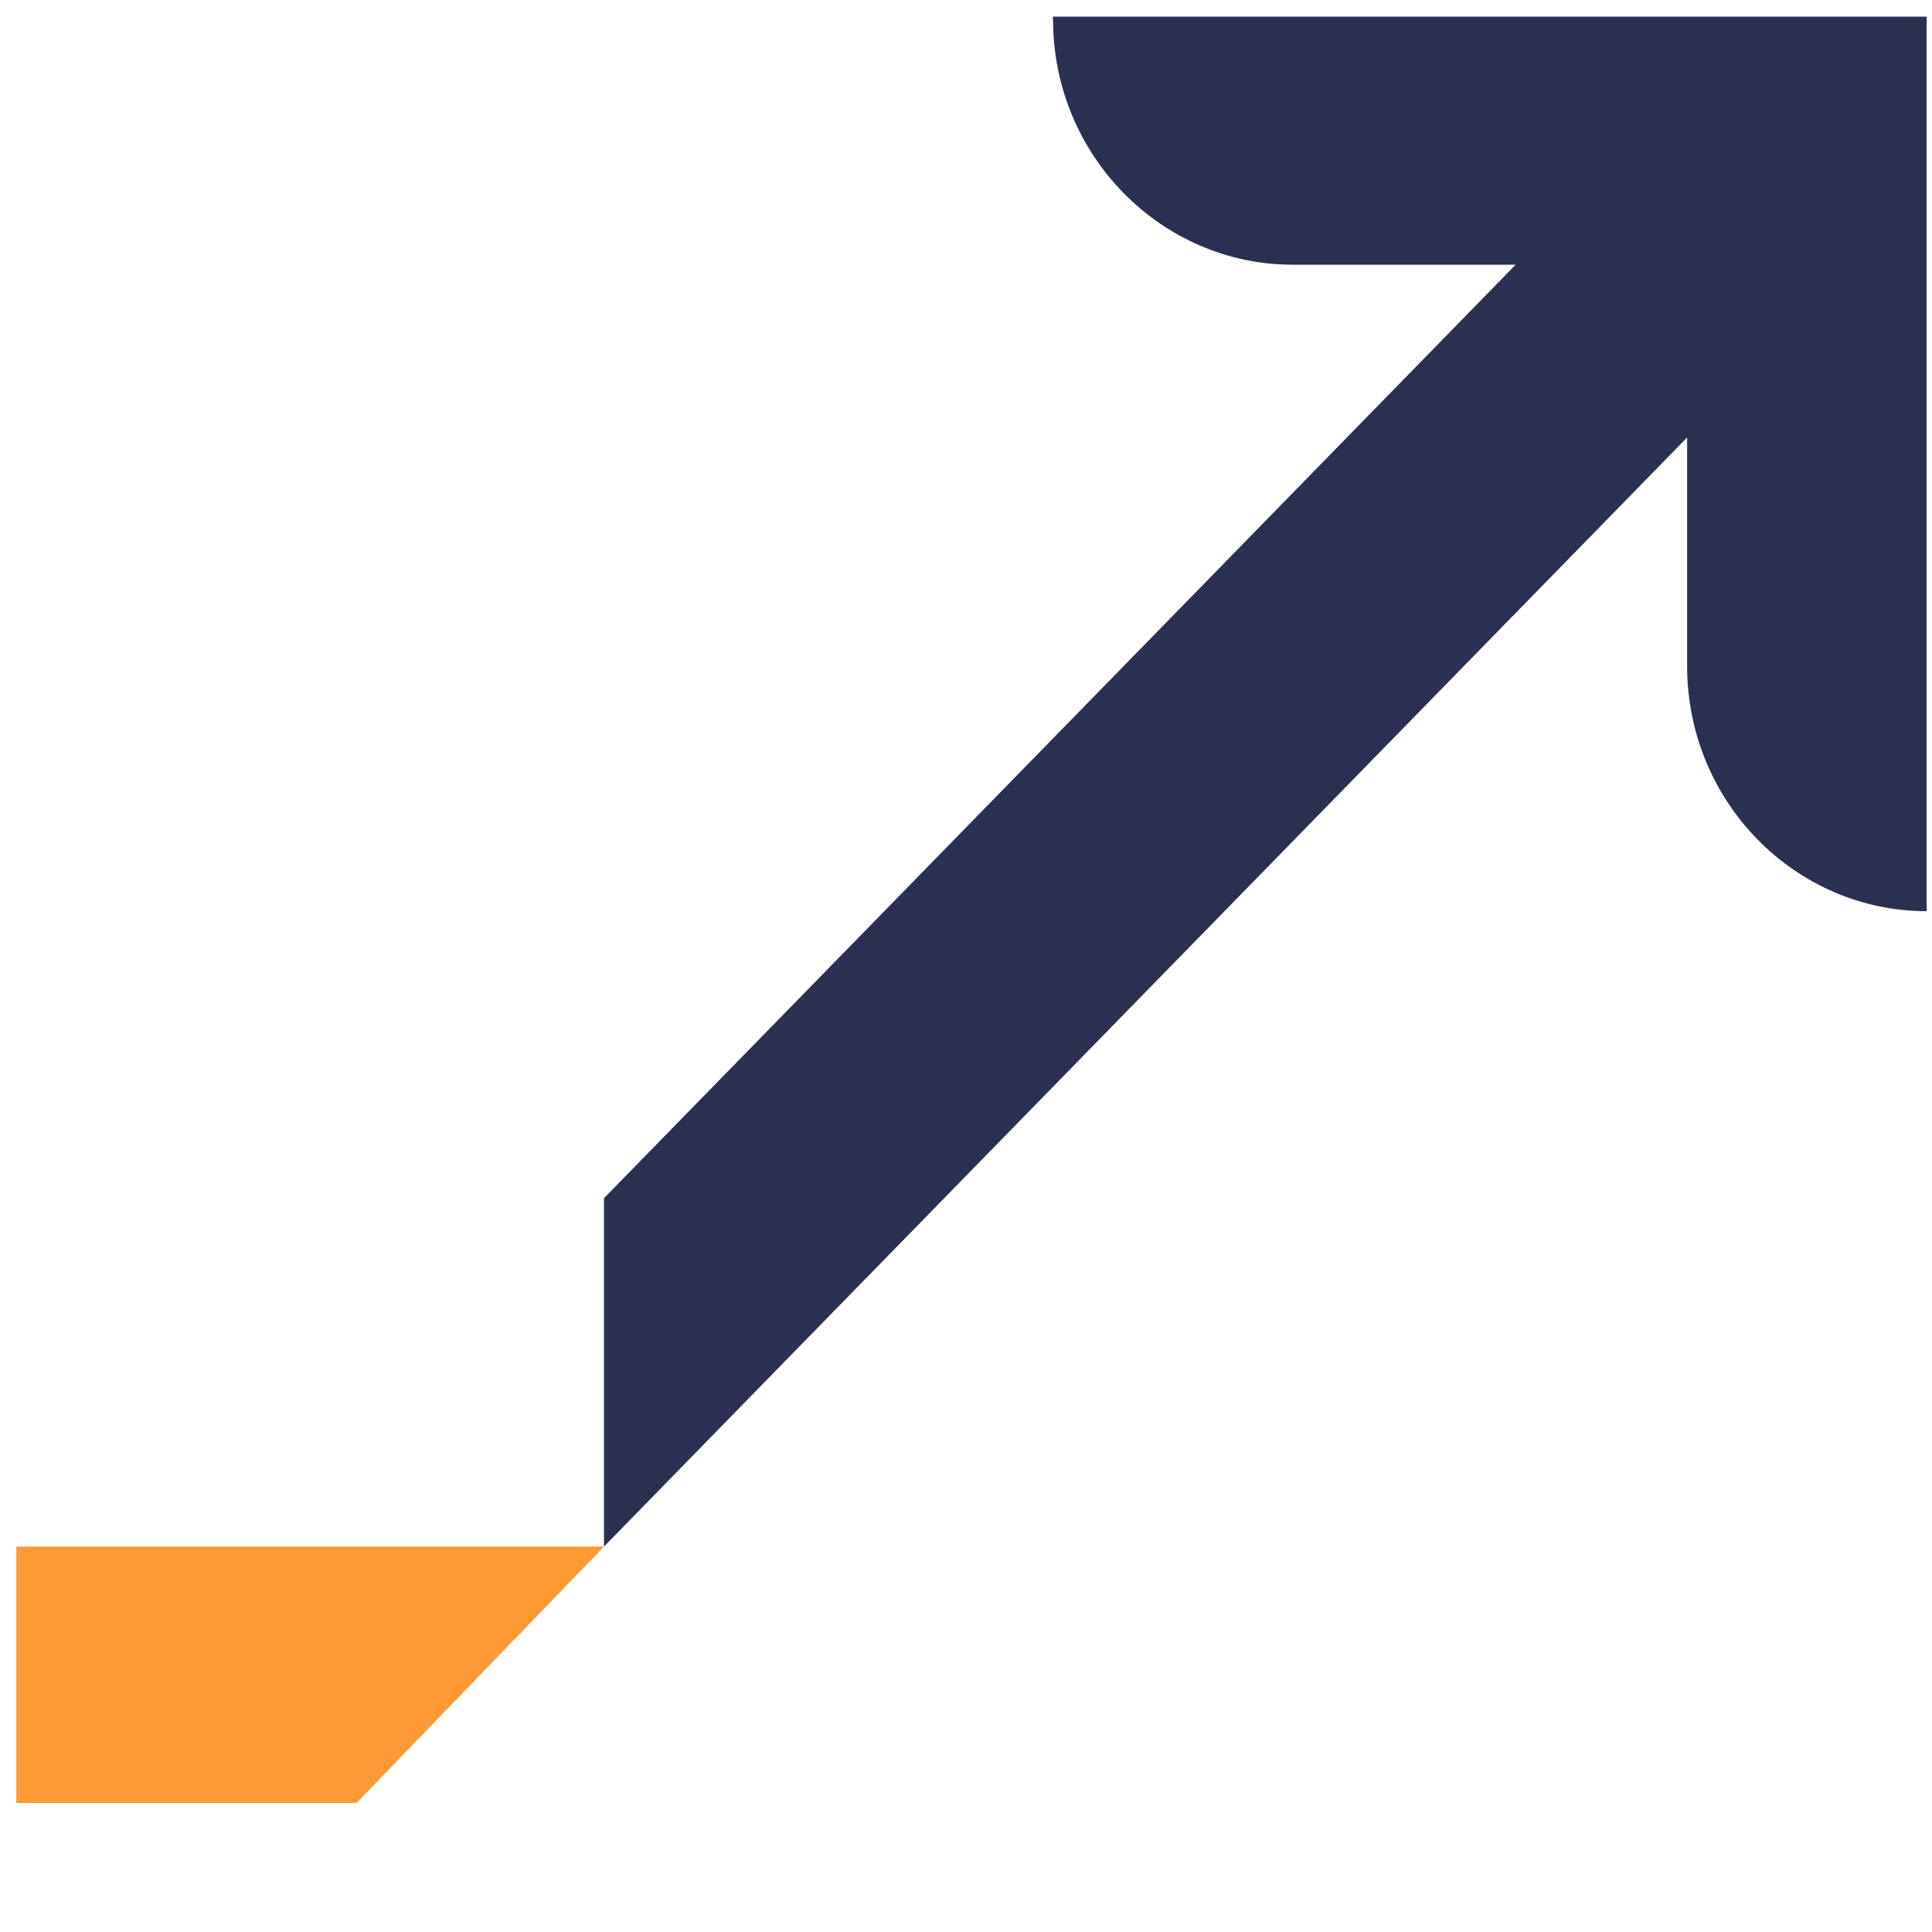
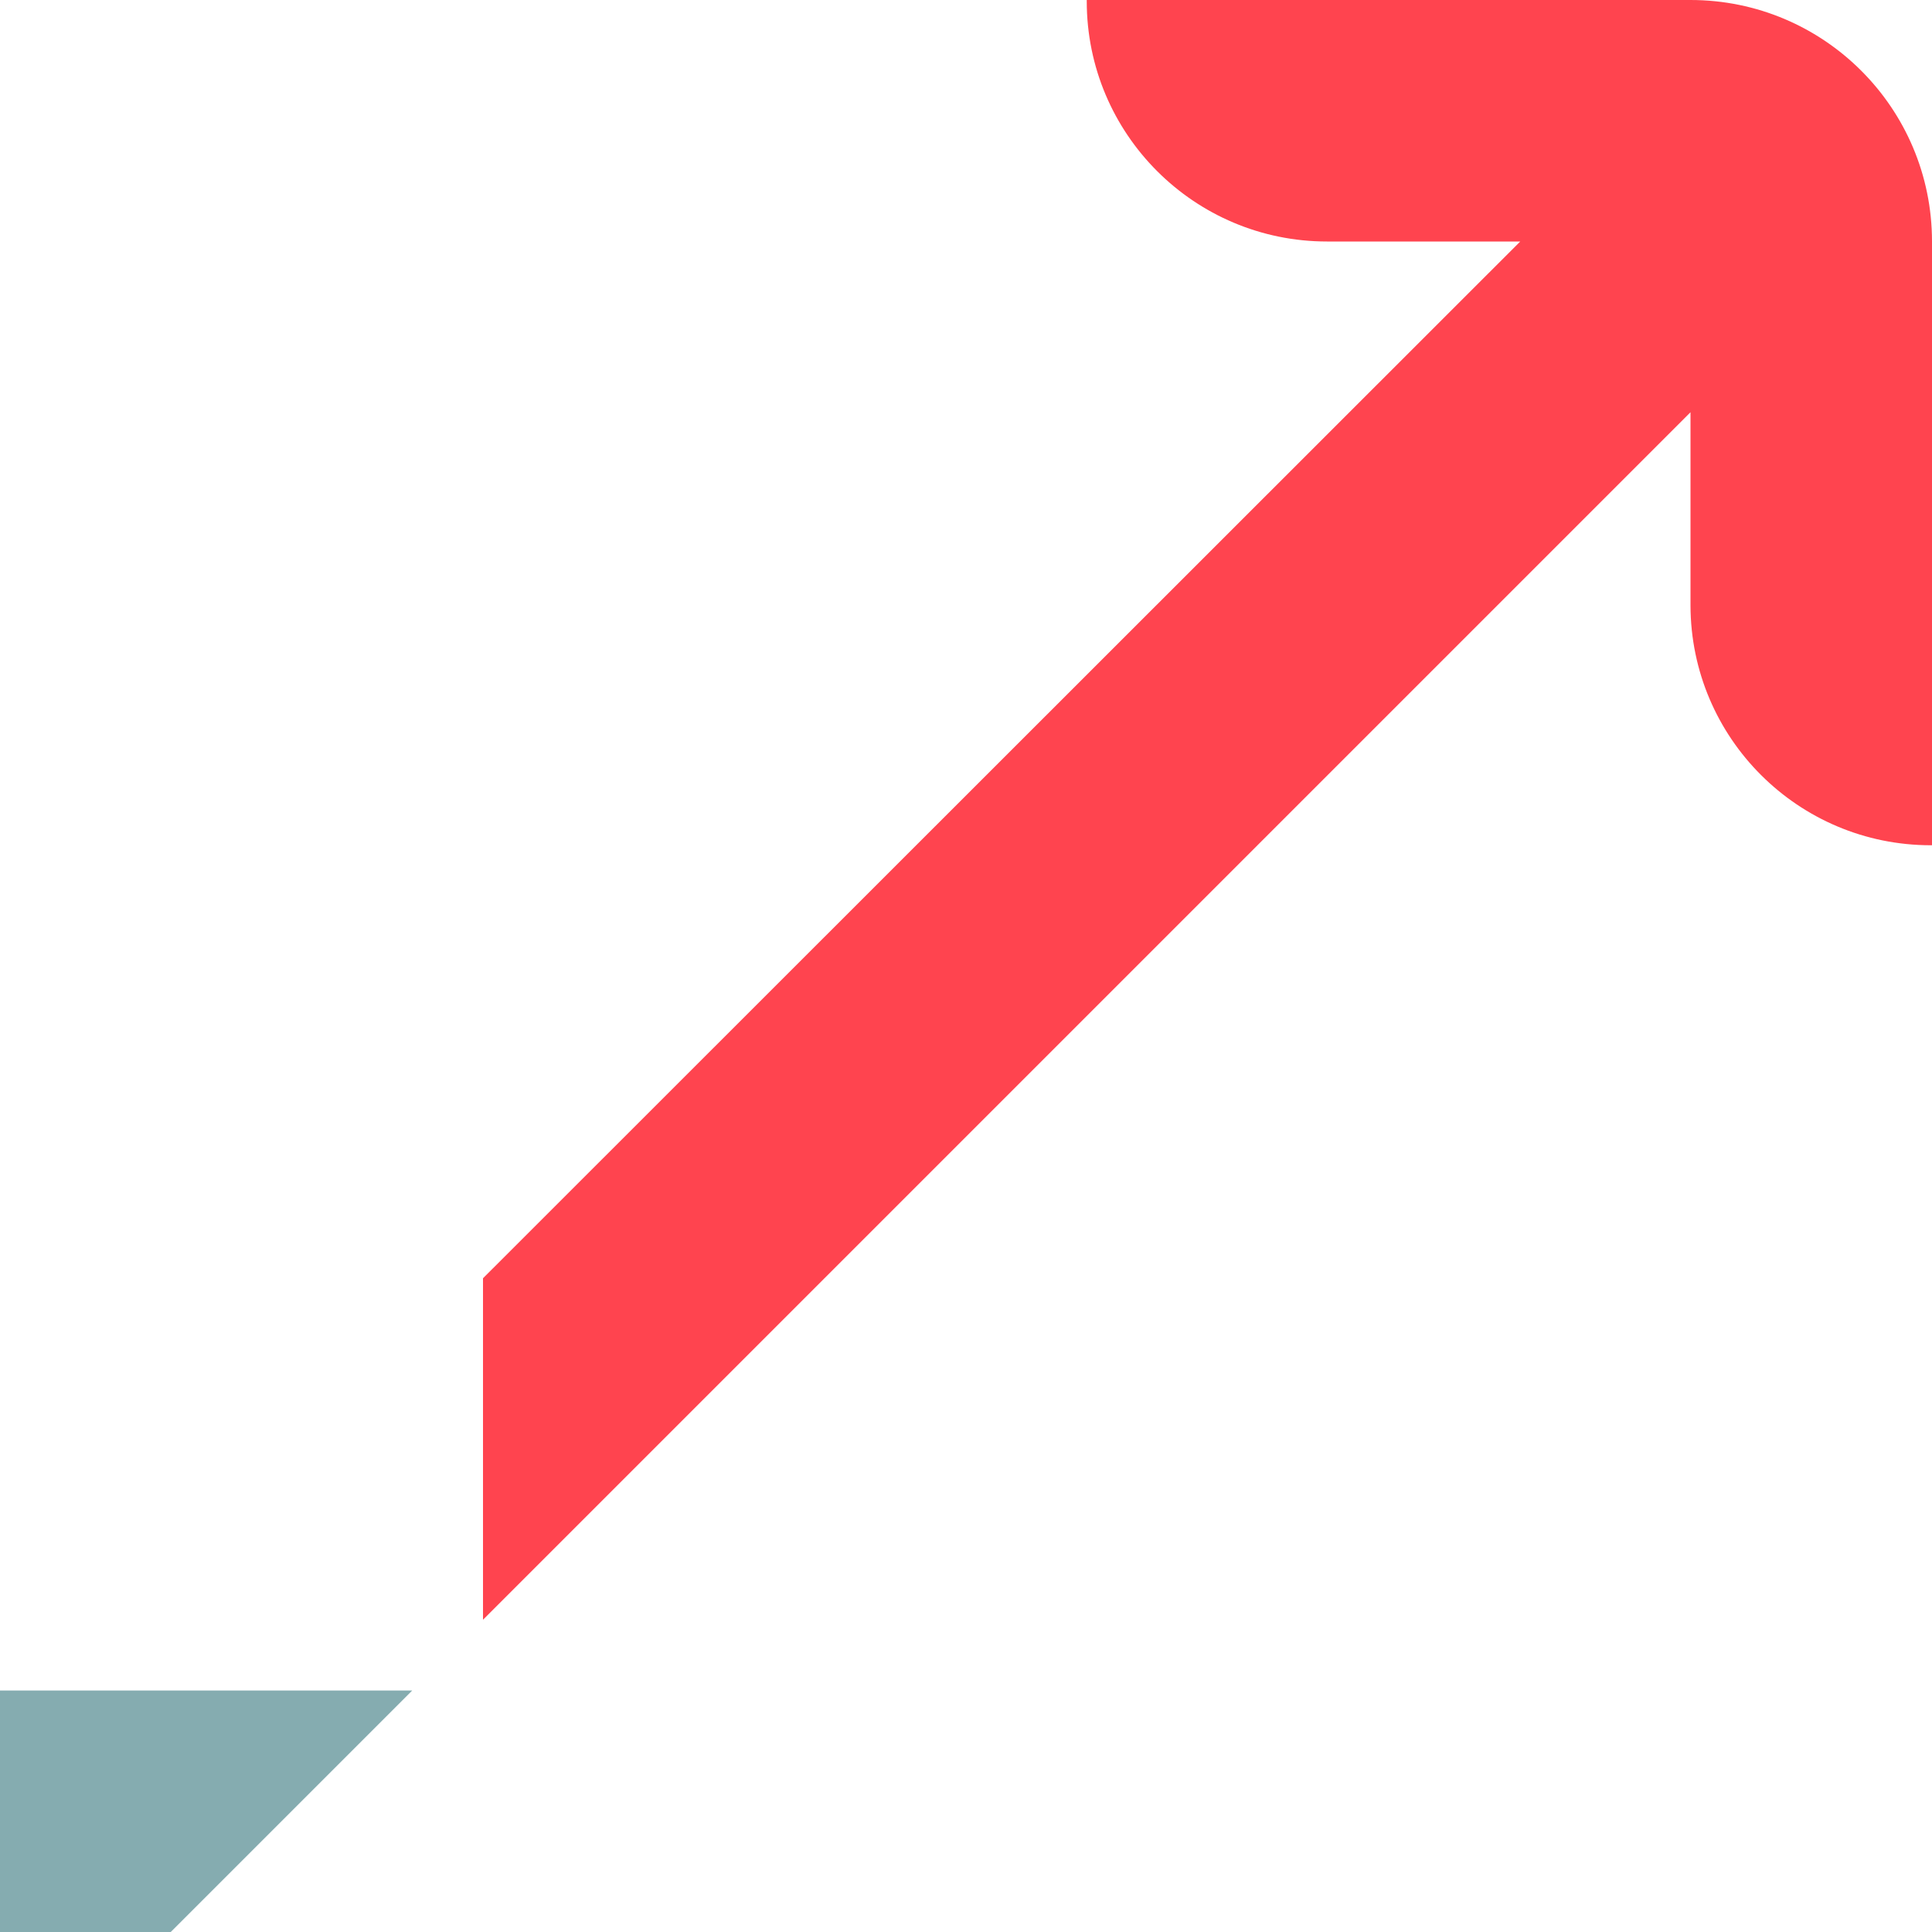
- <svg class="trade-type-icon" width="16" height="16">
+ <svg xmlns="http://www.w3.org/2000/svg" width="16" height="16">
  <g fill="none">
-     <path class="transparent" d="M0 0h16v16H0z" />
-     <path class="color1-fill" fill="#2A3052" d="M8.721.162c0 1.13.902 2.03 1.983 2.03h1.848l-7.55 7.731v2.885l8.97-9.185v1.892c0 1.131.901 2.031 1.983 2.031V.138H8.72v.024z" />
-     <path class="color2-fill important" fill="#F93" d="M.135 12.808v2.123h2.817l2.05-2.123z" />
+     <path d="M14 0H9v.01A1.99 1.99 0 0010.99 2h1.6L4 10.586v2.828l10-10v1.6A1.99 1.99 0 0015.99 7H16V2a2 2 0 00-2-2z" fill="#FF444F" />
+     <path fill="#85ACB0" d="M1.414 16H0v-2h3.414L2 15.414z" />
  </g>
</svg>
